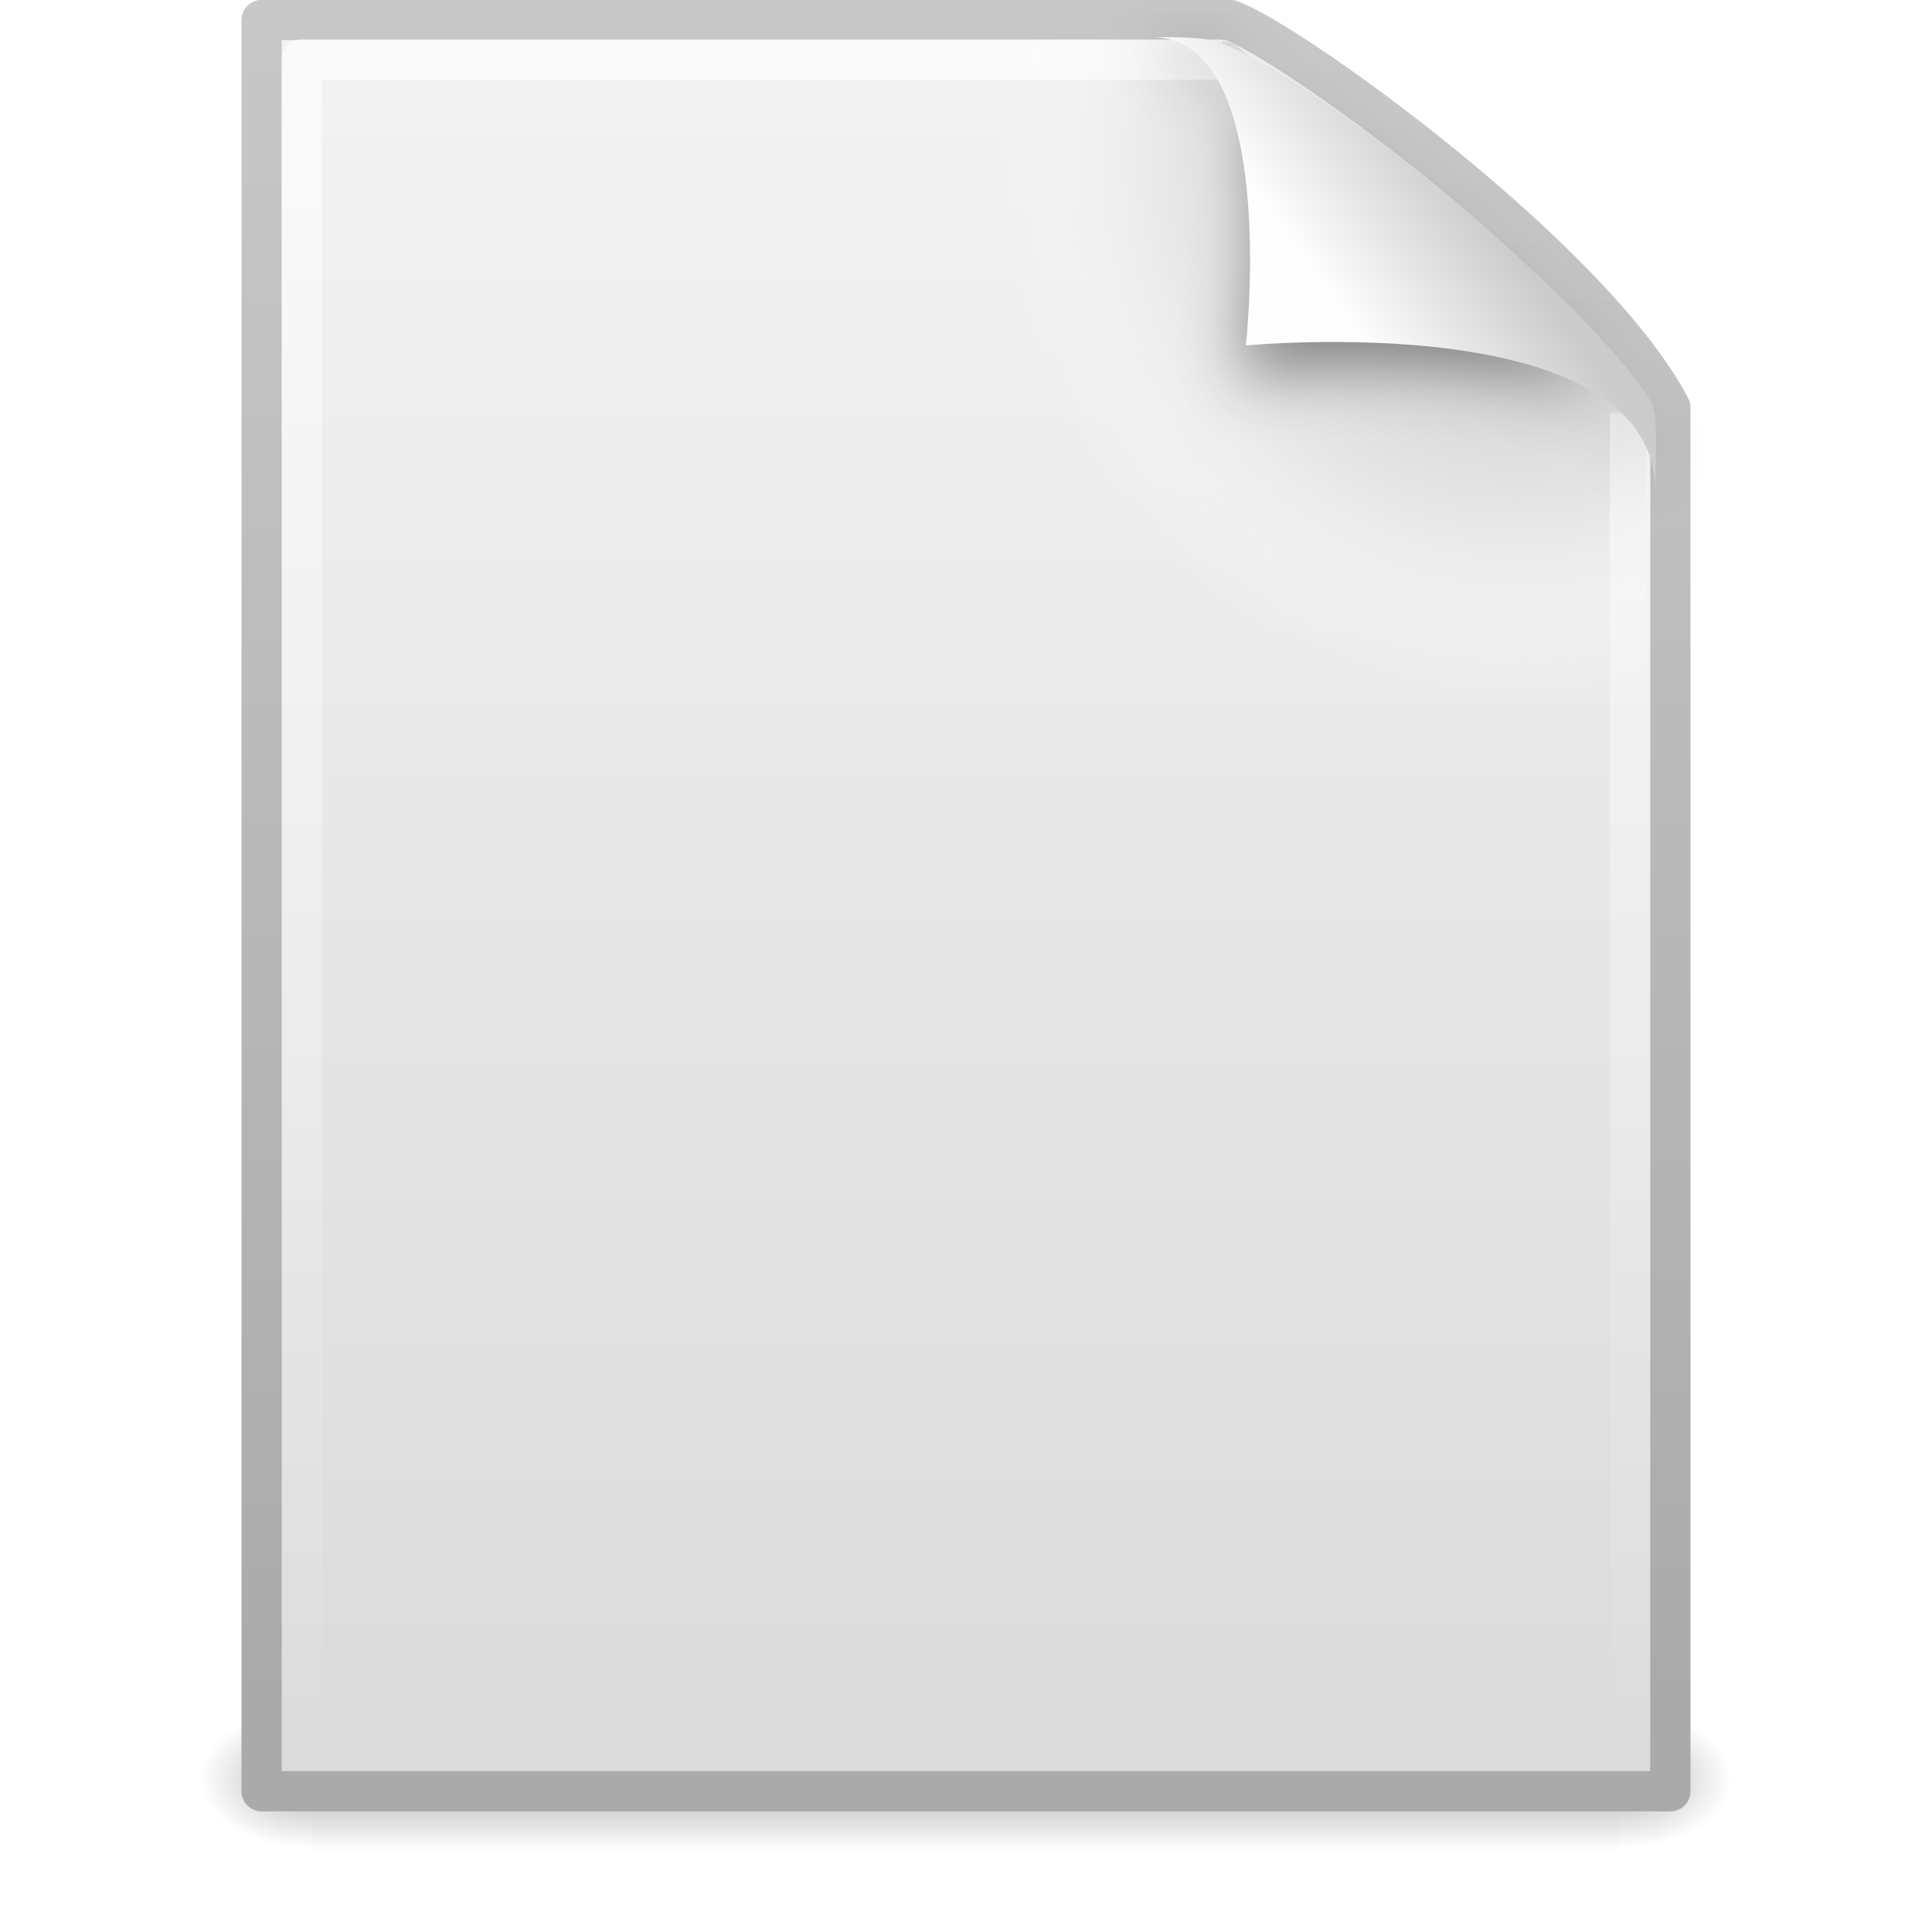
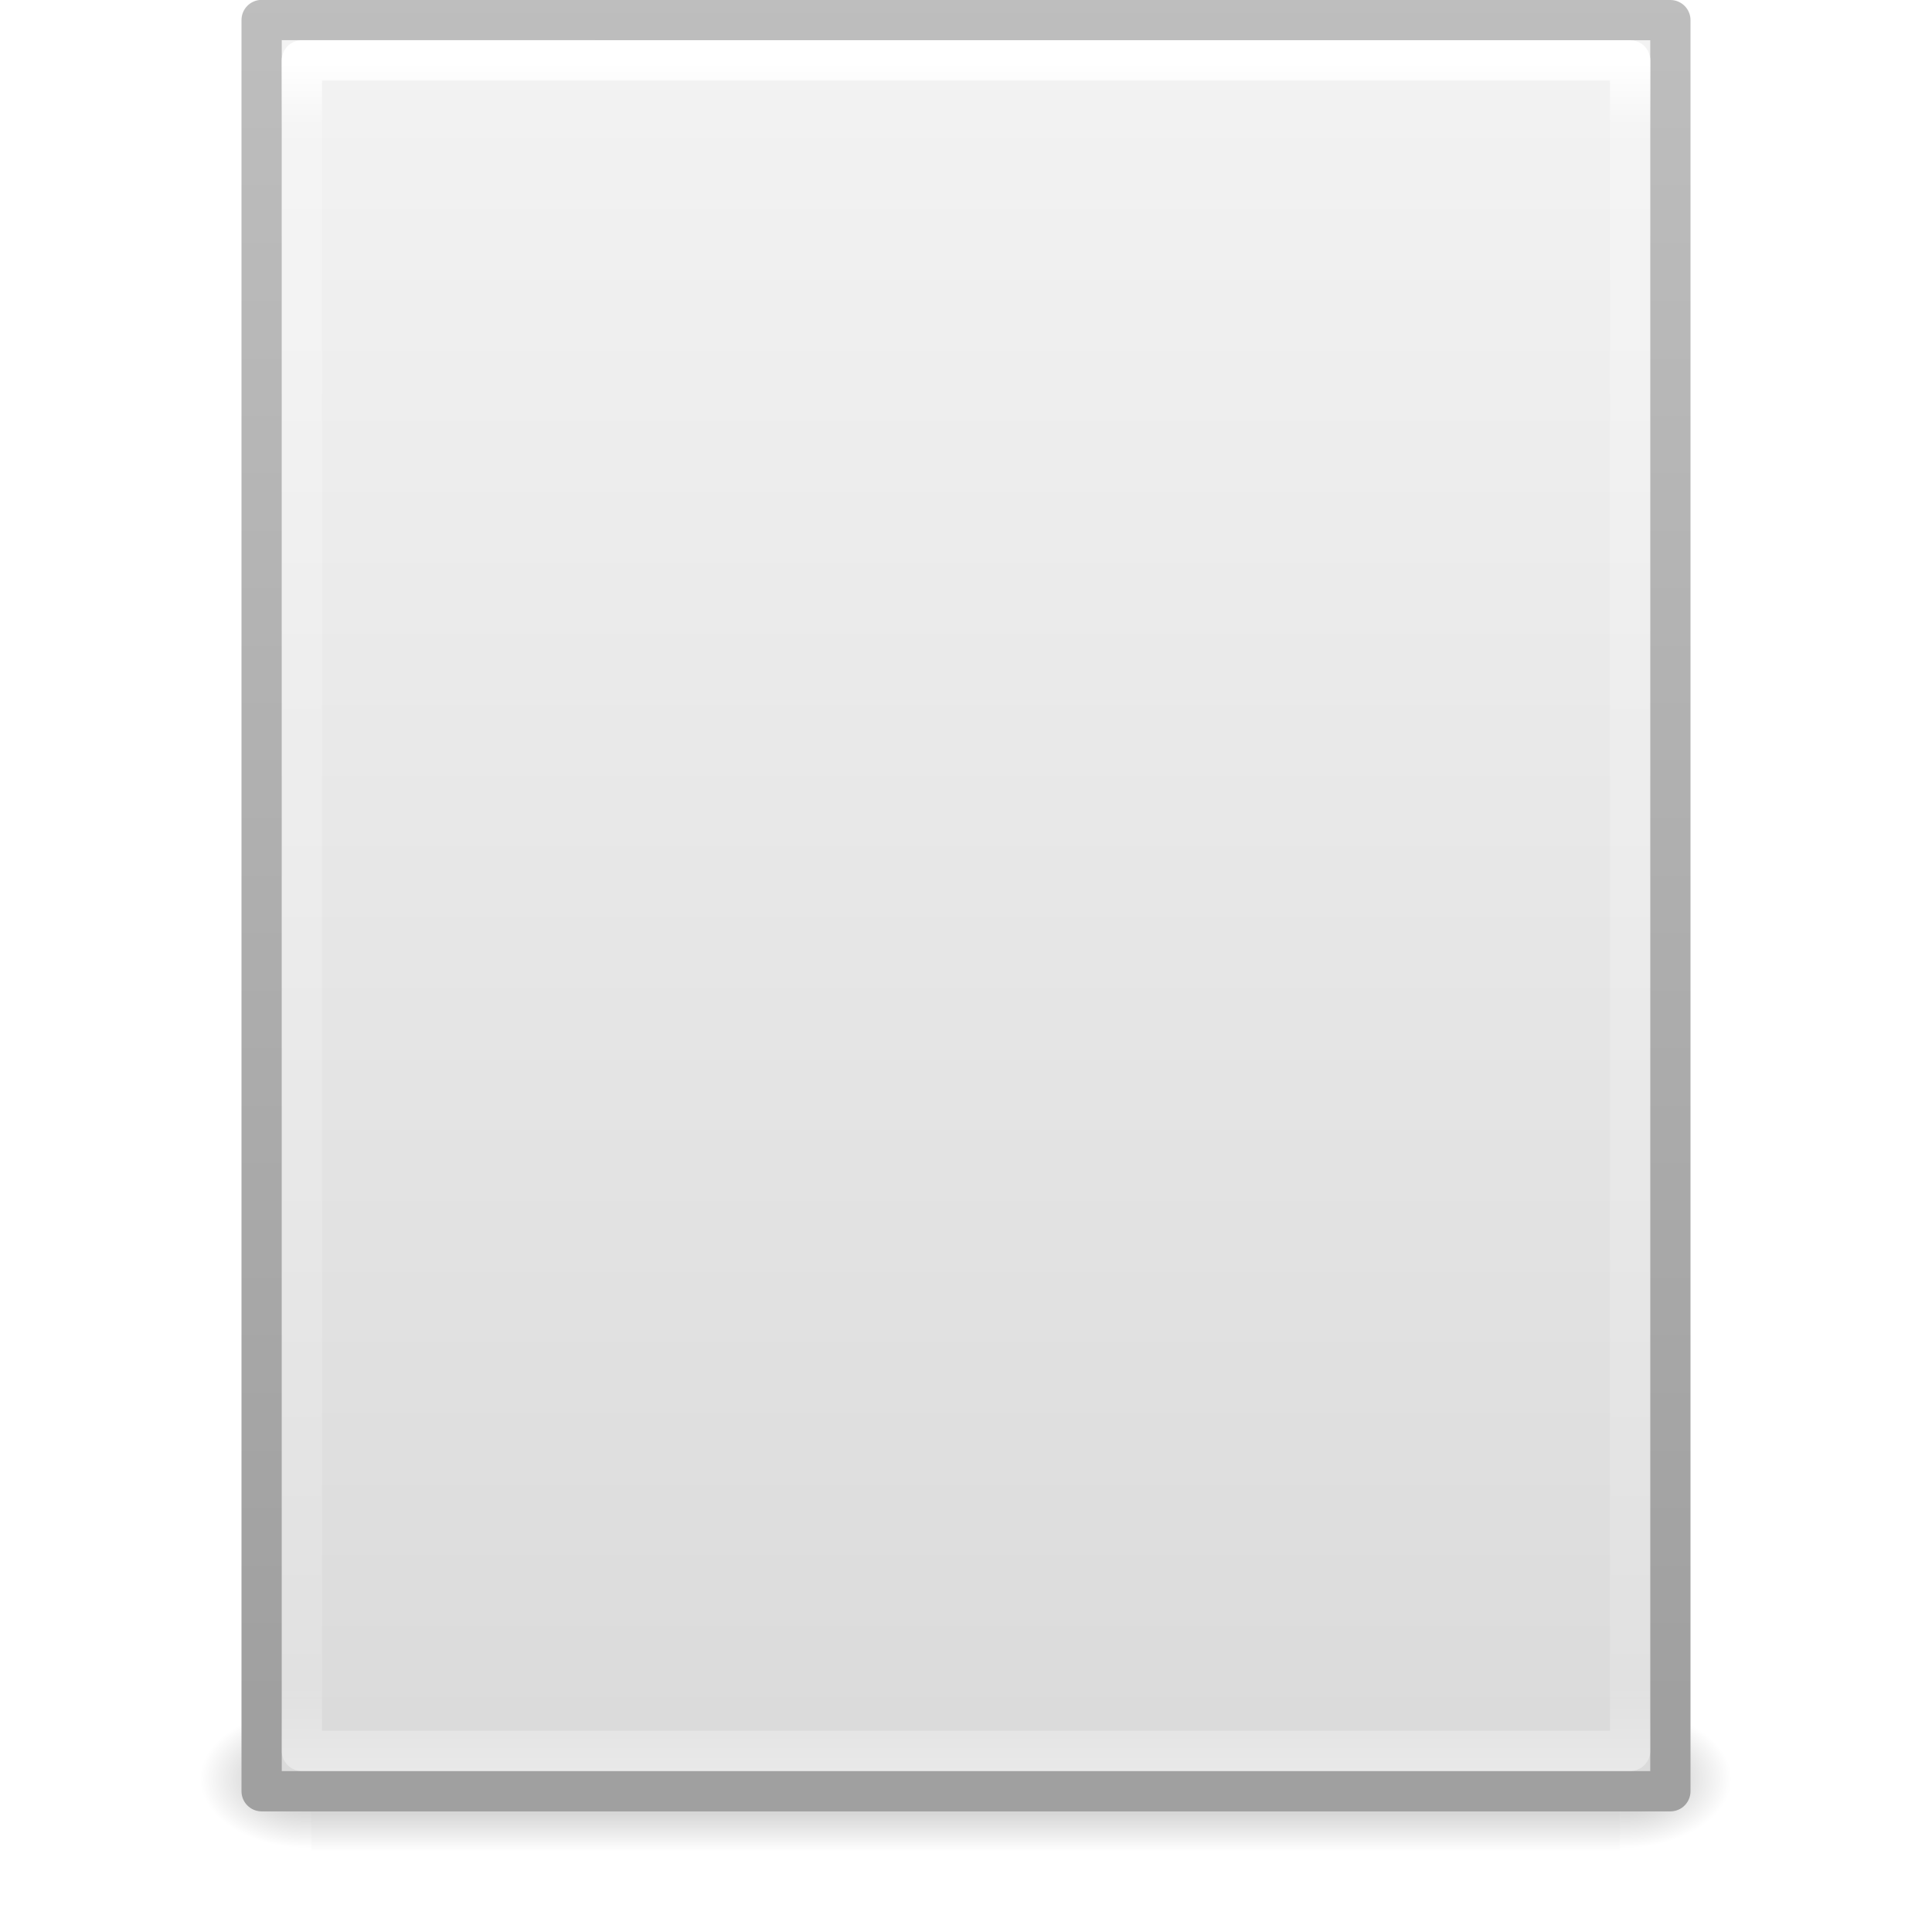
- <svg xmlns="http://www.w3.org/2000/svg" xmlns:xlink="http://www.w3.org/1999/xlink" version="1.0" width="48" height="48" id="svg4486">
-   <defs id="defs4488">
+ <svg xmlns="http://www.w3.org/2000/svg" xmlns:xlink="http://www.w3.org/1999/xlink" width="48px" height="48px" id="svg4112" version="1.1">
+   <defs id="defs4114">
+     <linearGradient xlink:href="#linearGradient3977" id="linearGradient3988" gradientUnits="userSpaceOnUse" gradientTransform="matrix(0.8918919,0,0,1.135135,2.5946,-4.743232)" x1="24" y1="5.564" x2="24" y2="43" />
+     <linearGradient id="linearGradient3977">
+       <stop offset="0" style="stop-color:#ffffff;stop-opacity:1;" id="stop3979" />
+       <stop id="stop3981" style="stop-color:#ffffff;stop-opacity:0.235;" offset="0.036" />
+       <stop offset="0.951" style="stop-color:#ffffff;stop-opacity:0.157;" id="stop3983" />
+       <stop offset="1" style="stop-color:#ffffff;stop-opacity:0.392;" id="stop3985" />
+     </linearGradient>
+     <linearGradient xlink:href="#linearGradient3600" id="linearGradient3322" gradientUnits="userSpaceOnUse" gradientTransform="matrix(1,0,0,0.9561695,-9.9999999e-8,-1.914922)" x1="25.132" y1="0.985" x2="25.132" y2="47.013" />
+     <linearGradient id="linearGradient3600">
+       <stop id="stop3602" style="stop-color:#f4f4f4;stop-opacity:1" offset="0" />
+       <stop id="stop3604" style="stop-color:#dbdbdb;stop-opacity:1" offset="1" />
+     </linearGradient>
+     <linearGradient xlink:href="#linearGradient3104" id="linearGradient3324" gradientUnits="userSpaceOnUse" gradientTransform="matrix(0.8074968,0,0,0.8948322,59.41023,-2.980553)" x1="-51.786" y1="50.786" x2="-51.786" y2="2.906" />
+     <linearGradient id="linearGradient3104">
+       <stop id="stop3106" style="stop-color:#a0a0a0;stop-opacity:1;" offset="0" />
+       <stop id="stop3108" style="stop-color:#bebebe;stop-opacity:1;" offset="1" />
+     </linearGradient>
+     <radialGradient xlink:href="#linearGradient5060" id="radialGradient3327" gradientUnits="userSpaceOnUse" gradientTransform="matrix(0.02303995,0,0,0.01470022,26.36088,37.04018)" cx="605.714" cy="486.648" fx="605.714" fy="486.648" r="117.143" />
+     <linearGradient id="linearGradient5060">
+       <stop id="stop5062" style="stop-color:#000000;stop-opacity:1" offset="0" />
+       <stop id="stop5064" style="stop-color:#000000;stop-opacity:0" offset="1" />
+     </linearGradient>
+     <radialGradient xlink:href="#linearGradient5060" id="radialGradient3330" gradientUnits="userSpaceOnUse" gradientTransform="matrix(-0.02303994,0,0,0.01470022,21.62311,37.04018)" cx="605.714" cy="486.648" fx="605.714" fy="486.648" r="117.143" />
    <linearGradient id="linearGradient5048">
      <stop id="stop5050" style="stop-color:#000000;stop-opacity:0" offset="0" />
      <stop id="stop5056" style="stop-color:#000000;stop-opacity:1" offset="0.5" />
      <stop id="stop5052" style="stop-color:#000000;stop-opacity:0" offset="1" />
    </linearGradient>
-     <linearGradient id="linearGradient5060">
-       <stop id="stop5062" style="stop-color:#000000;stop-opacity:1" offset="0" />
-       <stop id="stop5064" style="stop-color:#000000;stop-opacity:0" offset="1" />
-     </linearGradient>
-     <linearGradient id="linearGradient3104">
-       <stop id="stop3106" style="stop-color:#aaaaaa;stop-opacity:1" offset="0" />
-       <stop id="stop3108" style="stop-color:#c8c8c8;stop-opacity:1" offset="1" />
-     </linearGradient>
-     <linearGradient id="linearGradient3600">
-       <stop id="stop3602" style="stop-color:#f4f4f4;stop-opacity:1" offset="0" />
-       <stop id="stop3604" style="stop-color:#dbdbdb;stop-opacity:1" offset="1" />
-     </linearGradient>
-     <radialGradient cx="102" cy="112.305" r="139.559" id="XMLID_8_" gradientUnits="userSpaceOnUse">
-       <stop id="stop41" style="stop-color:#b7b8b9;stop-opacity:1" offset="0" />
-       <stop id="stop47" style="stop-color:#ececec;stop-opacity:1" offset="0.189" />
-       <stop id="stop49" style="stop-color:#fafafa;stop-opacity:0" offset="0.257" />
-       <stop id="stop51" style="stop-color:#ffffff;stop-opacity:0" offset="0.301" />
-       <stop id="stop53" style="stop-color:#fafafa;stop-opacity:0" offset="0.531" />
-       <stop id="stop55" style="stop-color:#ebecec;stop-opacity:0" offset="0.845" />
-       <stop id="stop57" style="stop-color:#e1e2e3;stop-opacity:0" offset="1" />
-     </radialGradient>
-     <linearGradient id="linearGradient3211">
-       <stop id="stop3213" style="stop-color:#ffffff;stop-opacity:1" offset="0" />
-       <stop id="stop3215" style="stop-color:#ffffff;stop-opacity:0" offset="1" />
-     </linearGradient>
-     <linearGradient id="linearGradient8589">
-       <stop id="stop8591" style="stop-color:#fefefe;stop-opacity:1" offset="0" />
-       <stop id="stop8593" style="stop-color:#cbcbcb;stop-opacity:1" offset="1" />
-     </linearGradient>
-     <linearGradient xlink:href="#linearGradient8589" id="linearGradient3312" gradientUnits="userSpaceOnUse" gradientTransform="matrix(0.9976985,0,0,1.040687,0.1638029,-1.105794)" x1="32.892" y1="8.059" x2="36.358" y2="5.457" />
-     <linearGradient xlink:href="#linearGradient3211" id="linearGradient3316" gradientUnits="userSpaceOnUse" gradientTransform="matrix(1,0,0,0.9777778,0,-0.9666693)" x1="24" y1="2" x2="24" y2="46.017" />
-     <radialGradient xlink:href="#XMLID_8_" id="radialGradient3319" gradientUnits="userSpaceOnUse" gradientTransform="matrix(0.3617022,0,0,-0.3907784,0.8510637,47.517)" cx="102" cy="112.305" r="139.559" />
-     <linearGradient xlink:href="#linearGradient3600" id="linearGradient3322" gradientUnits="userSpaceOnUse" gradientTransform="matrix(1,0,0,0.9561695,-1.0064697e-7,-1.914922)" x1="25.132" y1="0.985" x2="25.132" y2="47.013" />
-     <linearGradient xlink:href="#linearGradient3104" id="linearGradient3324" gradientUnits="userSpaceOnUse" gradientTransform="matrix(0.8074968,0,0,0.8948322,59.41023,-2.980553)" x1="-51.786" y1="50.786" x2="-51.786" y2="2.906" />
-     <radialGradient xlink:href="#linearGradient5060" id="radialGradient3327" gradientUnits="userSpaceOnUse" gradientTransform="matrix(2.3039948e-2,0,0,1.4700216e-2,26.36088,37.04018)" cx="605.714" cy="486.648" fx="605.714" fy="486.648" r="117.143" />
-     <radialGradient xlink:href="#linearGradient5060" id="radialGradient3330" gradientUnits="userSpaceOnUse" gradientTransform="matrix(-2.3039943e-2,0,0,1.4700216e-2,21.62311,37.04018)" cx="605.714" cy="486.648" fx="605.714" fy="486.648" r="117.143" />
-     <linearGradient xlink:href="#linearGradient5048" id="linearGradient3333" gradientUnits="userSpaceOnUse" gradientTransform="matrix(6.7324884e-2,0,0,1.4700216e-2,-0.3411391,37.04015)" x1="302.857" y1="366.648" x2="302.857" y2="609.505" />
-     <filter id="filter3212" x="-0.148" width="1.297" y="-0.164" height="1.329">
-       <feGaussianBlur stdDeviation="0.774" id="feGaussianBlur3214" />
-     </filter>
+     <linearGradient y2="609.505" x2="302.857" y1="366.648" x1="302.857" gradientTransform="matrix(0.06732488,0,0,0.01470022,-0.3411391,37.04015)" gradientUnits="userSpaceOnUse" id="linearGradient4110" xlink:href="#linearGradient5048" />
  </defs>
-   <rect style="opacity:0.3;fill:url(#linearGradient3333);fill-opacity:1;fill-rule:nonzero;stroke:none;stroke-width:1;stroke-linecap:round;stroke-linejoin:miter;marker:none;marker-start:none;marker-mid:none;marker-end:none;stroke-miterlimit:4;stroke-dasharray:none;stroke-dashoffset:0;stroke-opacity:1;visibility:visible;display:inline;overflow:visible" id="rect2879" y="42.43" x="7.738" height="3.57" width="32.508" />
-   <path style="opacity:0.3;fill:url(#radialGradient3330);fill-opacity:1;fill-rule:nonzero;stroke:none;stroke-width:1;stroke-linecap:round;stroke-linejoin:miter;marker:none;marker-start:none;marker-mid:none;marker-end:none;stroke-miterlimit:4;stroke-dasharray:none;stroke-dashoffset:0;stroke-opacity:1;visibility:visible;display:inline;overflow:visible" id="path2881" d="M 7.738,42.43 C 7.738,42.43 7.738,46 7.738,46 C 6.551,46.007 4.869,45.2 4.869,44.215 C 4.869,43.229 6.194,42.43 7.738,42.43 z" />
-   <path style="opacity:0.3;fill:url(#radialGradient3327);fill-opacity:1;fill-rule:nonzero;stroke:none;stroke-width:1;stroke-linecap:round;stroke-linejoin:miter;marker:none;marker-start:none;marker-mid:none;marker-end:none;stroke-miterlimit:4;stroke-dasharray:none;stroke-dashoffset:0;stroke-opacity:1;visibility:visible;display:inline;overflow:visible" id="path2883" d="M 40.246,42.43 C 40.246,42.43 40.246,46 40.246,46 C 41.433,46.007 43.115,45.2 43.115,44.215 C 43.115,43.229 41.79,42.43 40.246,42.43 z" />
-   <path style="fill:url(#linearGradient3322);fill-opacity:1;stroke:url(#linearGradient3324);stroke-width:1;stroke-linecap:butt;stroke-linejoin:round;stroke-miterlimit:4;stroke-dasharray:none;stroke-dashoffset:0;stroke-opacity:1;display:inline" id="path4160" d="M 6.5,0.497 C 14.52,0.497 22.541,0.497 30.561,0.497 C 31.968,0.972 39.526,6.379 41.5,10.124 C 41.5,21.583 41.5,33.043 41.5,44.503 C 29.833,44.503 18.167,44.503 6.5,44.503 C 6.5,29.834 6.5,15.166 6.5,0.497 z" />
-   <path style="fill:url(#radialGradient3319);fill-opacity:1" id="path4191" d="M 7.362,44 C 7.162,44 7,43.825 7,43.609 L 7,1.405 C 7,1.189 7.162,1.014 7.362,1.014 C 14.845,1.122 23.137,0.853 30.611,1.041 L 40.894,9.907 L 41,43.609 C 41,43.825 40.838,44 40.638,44 L 7.362,44 z" />
-   <path style="opacity:0.6;fill:none;fill-opacity:1;stroke:url(#linearGradient3316);stroke-width:1;stroke-linecap:butt;stroke-linejoin:round;stroke-miterlimit:4;stroke-dasharray:none;stroke-dashoffset:0;stroke-opacity:1;display:inline" id="path2435" d="M 40.5,10.259 C 40.5,21.208 40.5,32.573 40.5,43.522 C 29.5,43.522 18.5,43.522 7.5,43.522 C 7.5,29.507 7.5,15.493 7.5,1.478 C 15.062,1.478 22.804,1.478 30.366,1.478" />
-   <path style="opacity:0.4;fill:#000000;fill-opacity:1;fill-rule:evenodd;stroke:none;stroke-width:1px;stroke-linecap:butt;stroke-linejoin:miter;stroke-opacity:1;display:inline;filter:url(#filter3212)" id="path12038" d="M 28.617,0.921 C 32.9,0.921 30.771,9.404 30.771,9.404 C 30.771,9.404 41.128,7.602 41.128,12.223 C 41.128,9.613 29.826,1.495 28.617,0.921 z" />
-   <path style="fill:url(#linearGradient3312);fill-opacity:1;fill-rule:evenodd;stroke:none;stroke-width:1px;stroke-linecap:butt;stroke-linejoin:miter;stroke-opacity:1;display:inline" id="path4474" d="M 28.617,0.921 C 31.804,0.921 30.953,8.583 30.953,8.583 C 30.953,8.583 41.128,7.602 41.128,12.223 C 41.128,11.097 41.214,10.291 40.994,9.94 C 39.416,7.415 32.599,1.751 30.137,1.009 C 29.953,0.953 29.544,0.921 28.617,0.921 z" />
+   <g id="layer1">
+     <rect style="opacity:0.3;fill:url(#linearGradient4110);fill-opacity:1;fill-rule:nonzero;stroke:none;stroke-width:1;marker:none;visibility:visible;display:inline;overflow:visible" id="rect2879" y="42.43" x="7.738" height="3.57" width="32.508" />
+     <path style="opacity:0.3;fill:url(#radialGradient3330);fill-opacity:1;fill-rule:nonzero;stroke:none;stroke-width:1;marker:none;visibility:visible;display:inline;overflow:visible" id="path2881" d="m 7.738,42.43 c 0,0 0,3.57 0,3.57 -1.187,0.007 -2.868,-0.8 -2.868,-1.785 0,-0.985 1.324,-1.785 2.868,-1.785 z" />
+     <path style="opacity:0.3;fill:url(#radialGradient3327);fill-opacity:1;fill-rule:nonzero;stroke:none;stroke-width:1;marker:none;visibility:visible;display:inline;overflow:visible" id="path2883" d="m 40.246,42.43 c 0,0 0,3.57 0,3.57 1.187,0.007 2.868,-0.8 2.868,-1.785 0,-0.985 -1.324,-1.785 -2.868,-1.785 z" />
+     <path style="fill:url(#linearGradient3322);fill-opacity:1;stroke:url(#linearGradient3324);stroke-width:1;stroke-linecap:butt;stroke-linejoin:round;stroke-miterlimit:4;stroke-opacity:1;stroke-dasharray:none;stroke-dashoffset:0;display:inline" id="path4160" d="M 6.5,0.497 C 14.52,0.497 41.5,0.5 41.5,0.5 l 4.2e-5,44.003 c 0,0 -23.333,0 -35,0 0,-14.669 0,-29.337 0,-44.006 z" />
+     <path style="fill:none;stroke:url(#linearGradient3988);stroke-width:1;stroke-linecap:round;stroke-linejoin:round;stroke-miterlimit:4;stroke-opacity:1;stroke-dasharray:none;stroke-dashoffset:0" d="m 40.5,43.5 -33,0 0,-42 33,0 z" id="rect6741-1" />
+   </g>
</svg>
